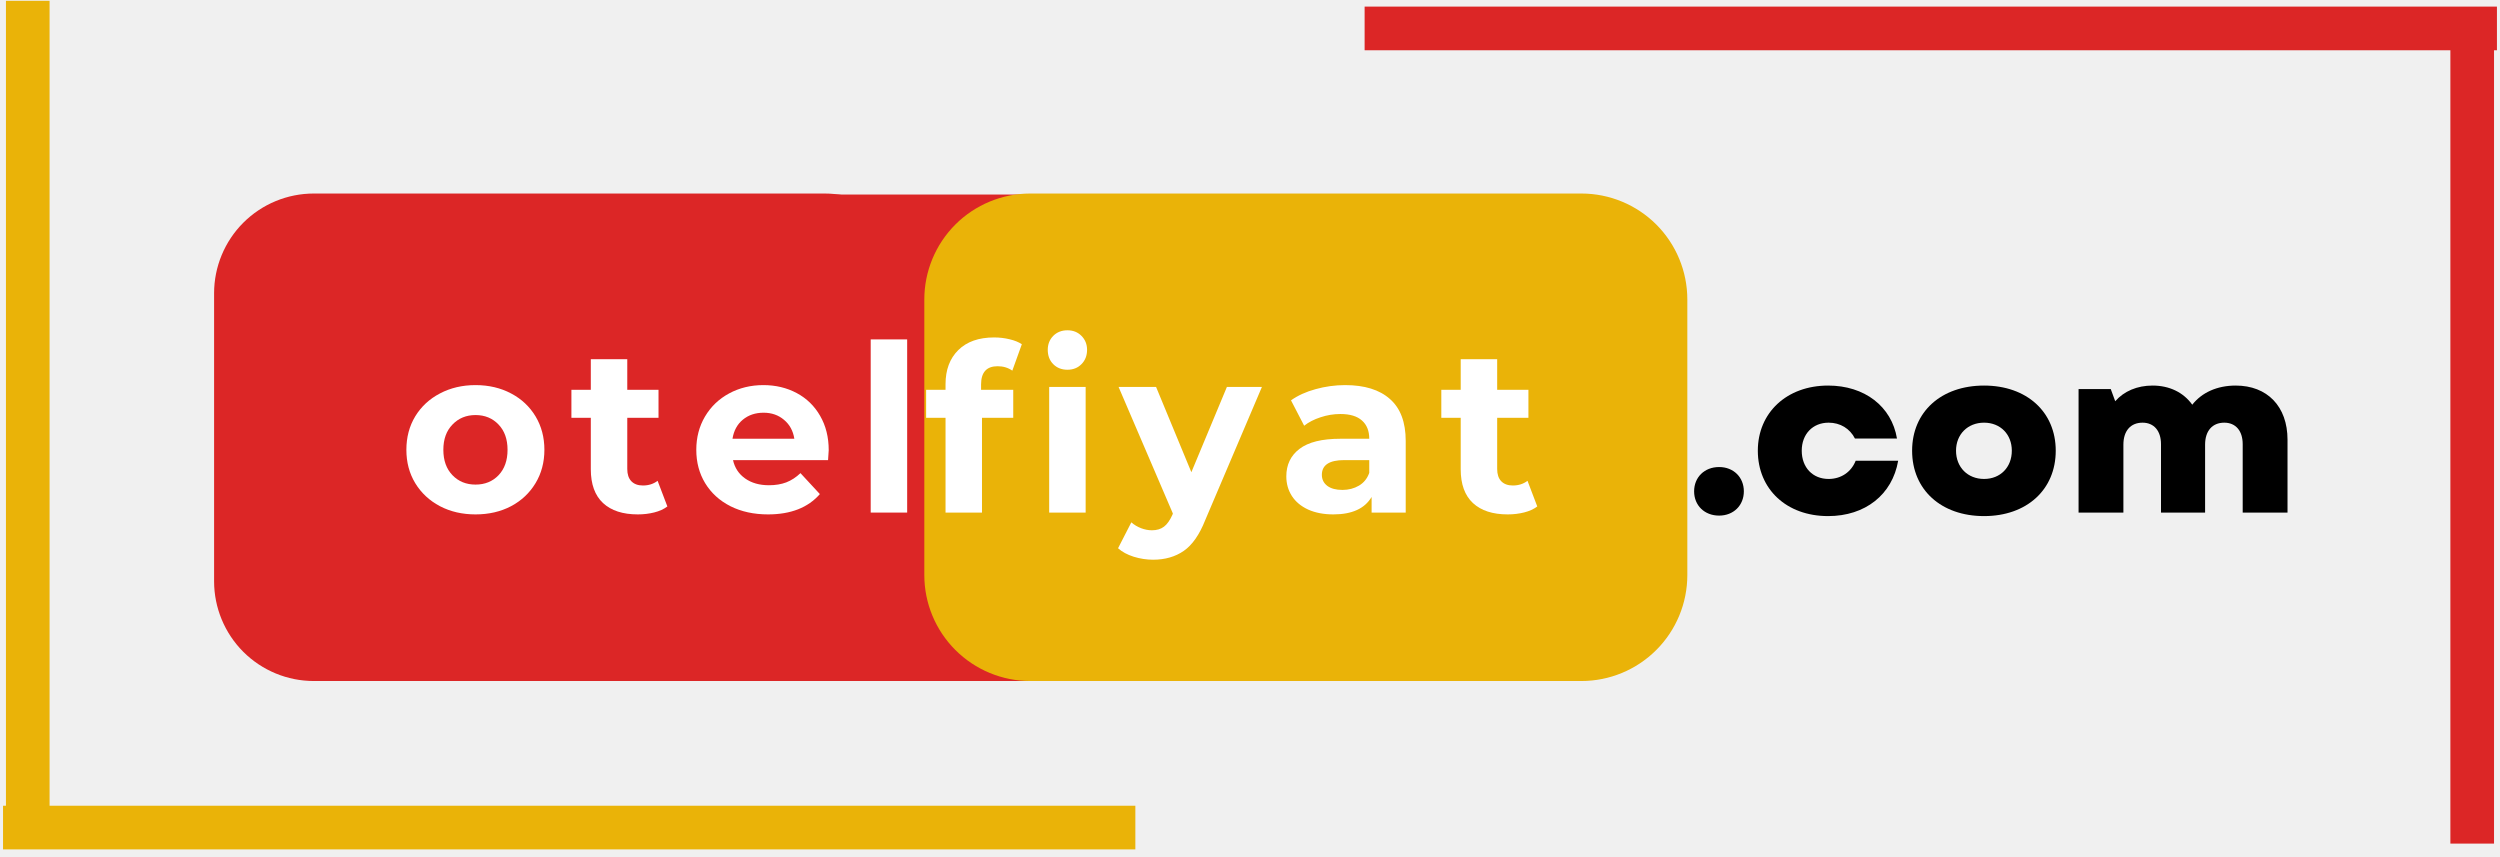
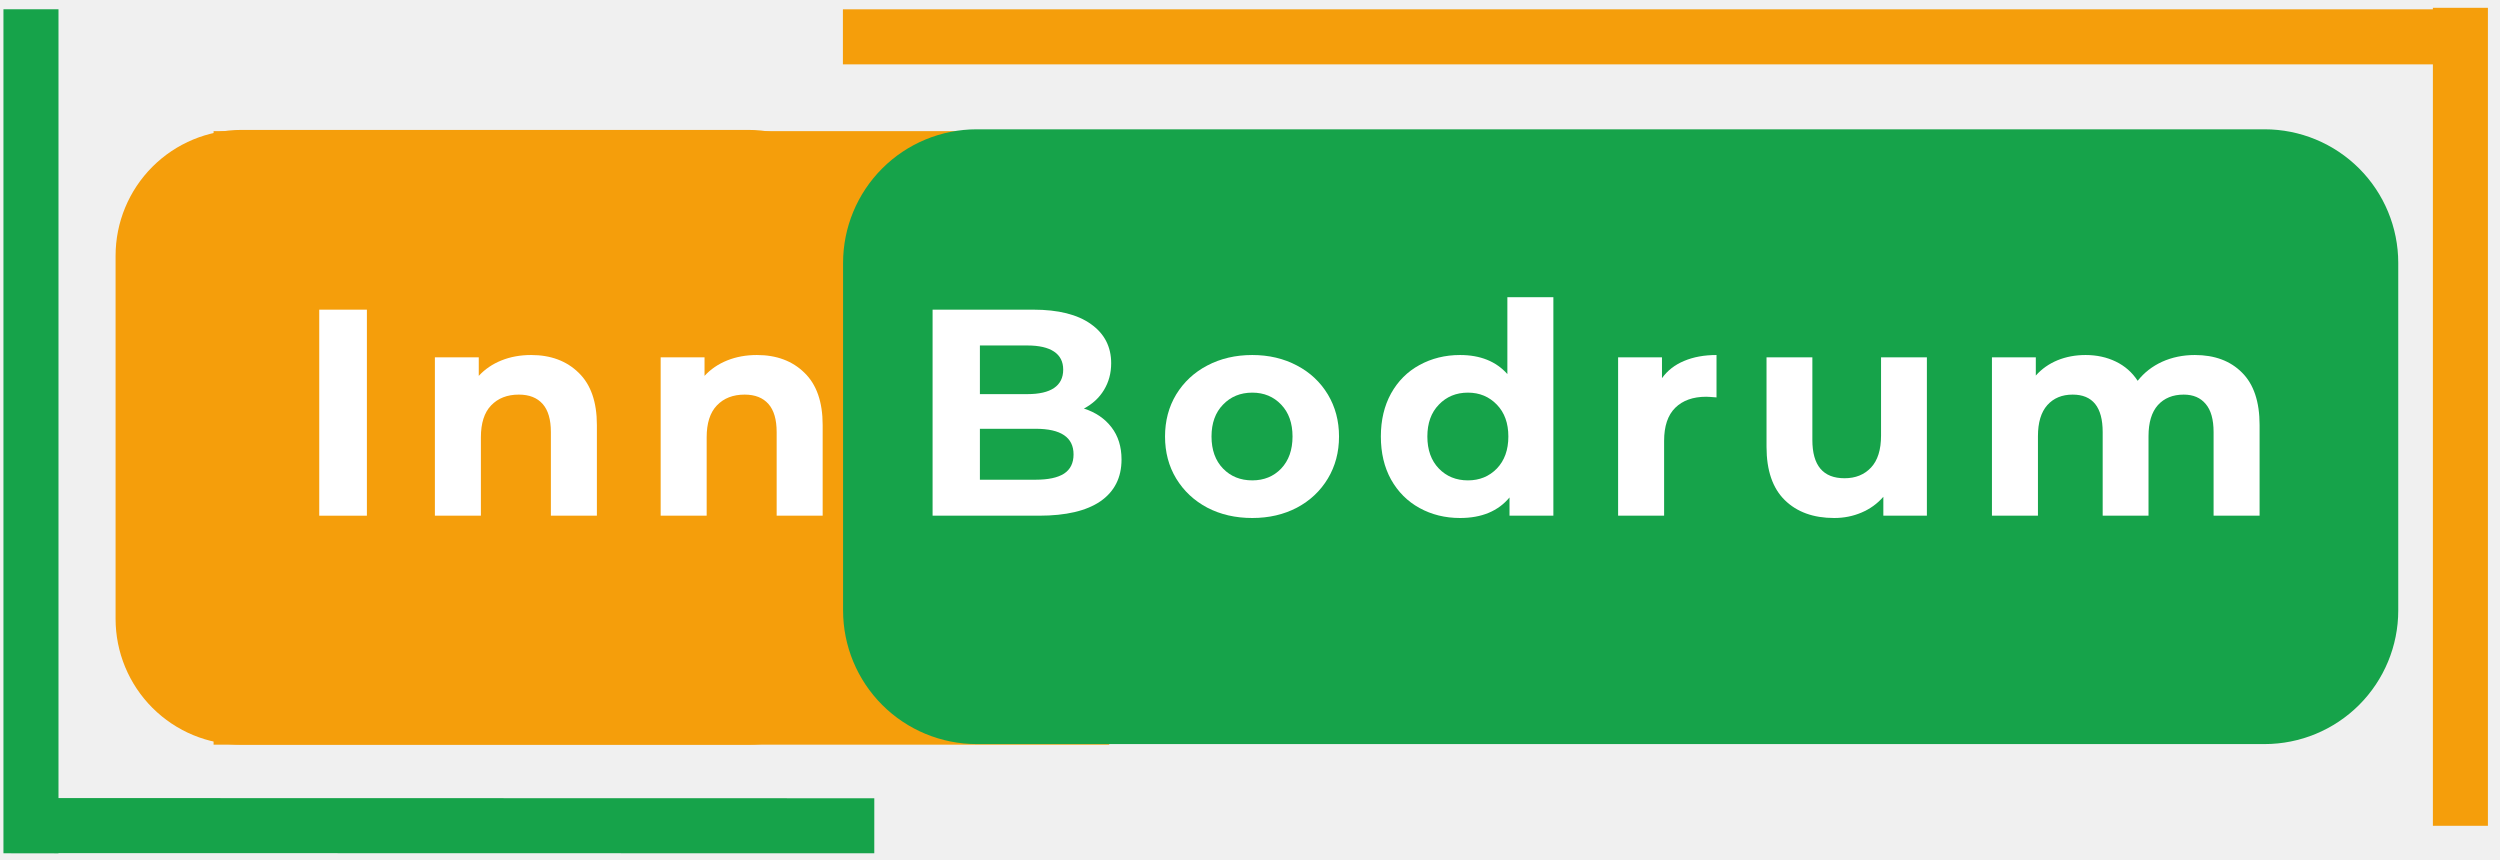
- <svg xmlns="http://www.w3.org/2000/svg" width="400" zoomAndPan="magnify" viewBox="0 0 300 102.75" height="137" preserveAspectRatio="xMidYMid meet" version="1.0">
+ <svg xmlns="http://www.w3.org/2000/svg" width="317" zoomAndPan="magnify" viewBox="0 0 237.75 81.75" height="109" preserveAspectRatio="xMidYMid meet" version="1.0">
  <defs>
    <g />
-     <clipPath id="1ea29089ad">
-       <path d="M 25.691 23.223 L 110.93 23.223 L 110.93 81.723 L 25.691 81.723 Z M 25.691 23.223 " clip-rule="nonzero" />
+     <clipPath id="830e9976d7">
+       <path d="M 10.992 12.355 L 83.16 12.355 L 83.16 70.82 L 10.992 70.82 Z M 10.992 12.355 " clip-rule="nonzero" />
    </clipPath>
-     <clipPath id="2d13ecf7a9">
-       <path d="M 37.66 23.223 L 98.945 23.223 C 102.121 23.223 105.164 24.484 107.41 26.727 C 109.656 28.973 110.918 32.016 110.918 35.191 L 110.918 69.754 C 110.918 72.926 109.656 75.973 107.41 78.219 C 105.164 80.461 102.121 81.723 98.945 81.723 L 37.66 81.723 C 34.488 81.723 31.441 80.461 29.195 78.219 C 26.953 75.973 25.691 72.926 25.691 69.754 L 25.691 35.191 C 25.691 32.016 26.953 28.973 29.195 26.727 C 31.441 24.484 34.488 23.223 37.66 23.223 Z M 37.66 23.223 " clip-rule="nonzero" />
+     <clipPath id="92b1cbe3c0">
+       <path d="M 22.957 12.355 L 71.184 12.355 C 74.355 12.355 77.398 13.617 79.641 15.859 C 81.887 18.102 83.145 21.145 83.145 24.32 L 83.145 58.855 C 83.145 62.031 81.887 65.074 79.641 67.316 C 77.398 69.559 74.355 70.82 71.184 70.82 L 22.957 70.82 C 19.781 70.82 16.738 69.559 14.496 67.316 C 12.254 65.074 10.992 62.031 10.992 58.855 L 10.992 24.32 C 10.992 21.145 12.254 18.102 14.496 15.859 C 16.738 13.617 19.781 12.355 22.957 12.355 Z M 22.957 12.355 " clip-rule="nonzero" />
    </clipPath>
-     <clipPath id="784e932c1f">
-       <path d="M 40.477 23.34 L 125.703 23.34 L 125.703 81.723 L 40.477 81.723 Z M 40.477 23.34 " clip-rule="nonzero" />
+     <clipPath id="98c3ad9acf">
+       <path d="M 20.312 12.473 L 105.484 12.473 L 105.484 70.82 L 20.312 70.82 Z M 20.312 12.473 " clip-rule="nonzero" />
    </clipPath>
-     <clipPath id="2b7e725cfa">
-       <path d="M 0.363 96 L 139 96 L 139 102 L 0.363 102 Z M 0.363 96 " clip-rule="nonzero" />
+     <clipPath id="b37889f4b5">
+       <path d="M 0.238 0 L 6 0 L 6 81.5 L 0.238 81.5 Z M 0.238 0 " clip-rule="nonzero" />
    </clipPath>
-     <clipPath id="fe83d96a2a">
-       <path d="M 0.363 0 L 6 0 L 6 102 L 0.363 102 Z M 0.363 0 " clip-rule="nonzero" />
+     <clipPath id="8352389ea8">
+       <path d="M 77 0 L 237.262 0 L 237.262 7 L 77 7 Z M 77 0 " clip-rule="nonzero" />
    </clipPath>
-     <clipPath id="3c034fc2f8">
-       <path d="M 161 0 L 299.637 0 L 299.637 7 L 161 7 Z M 161 0 " clip-rule="nonzero" />
+     <clipPath id="d0d48ed987">
+       <path d="M 231 0 L 237 0 L 237 81.5 L 231 81.5 Z M 231 0 " clip-rule="nonzero" />
    </clipPath>
-     <clipPath id="701250b76f">
-       <path d="M 294 0 L 299.637 0 L 299.637 102.5 L 294 102.5 Z M 294 0 " clip-rule="nonzero" />
+     <clipPath id="f21545a456">
+       <path d="M 80.176 12.297 L 228.164 12.297 L 228.164 70.762 L 80.176 70.762 Z M 80.176 12.297 " clip-rule="nonzero" />
    </clipPath>
-     <clipPath id="72fbd2b04e">
-       <path d="M 110.918 23.223 L 202.555 23.223 L 202.555 81.723 L 110.918 81.723 Z M 110.918 23.223 " clip-rule="nonzero" />
+     <clipPath id="0acd163faa">
+       <path d="M 92.887 12.297 L 215.363 12.297 C 218.734 12.297 221.965 13.637 224.352 16.02 C 226.734 18.402 228.074 21.637 228.074 25.008 L 228.074 58.051 C 228.074 61.422 226.734 64.656 224.352 67.039 C 221.965 69.422 218.734 70.762 215.363 70.762 L 92.887 70.762 C 89.516 70.762 86.281 69.422 83.898 67.039 C 81.516 64.656 80.176 61.422 80.176 58.051 L 80.176 25.008 C 80.176 21.637 81.516 18.402 83.898 16.02 C 86.281 13.637 89.516 12.297 92.887 12.297 Z M 92.887 12.297 " clip-rule="nonzero" />
    </clipPath>
-     <clipPath id="4aa36c8187">
-       <path d="M 123.637 23.223 L 189.762 23.223 C 193.137 23.223 196.371 24.562 198.758 26.945 C 201.141 29.332 202.48 32.566 202.48 35.941 L 202.48 69.004 C 202.48 72.379 201.141 75.613 198.758 77.996 C 196.371 80.383 193.137 81.723 189.762 81.723 L 123.637 81.723 C 120.262 81.723 117.027 80.383 114.641 77.996 C 112.258 75.613 110.918 72.379 110.918 69.004 L 110.918 35.941 C 110.918 32.566 112.258 29.332 114.641 26.945 C 117.027 24.562 120.262 23.223 123.637 23.223 Z M 123.637 23.223 " clip-rule="nonzero" />
+     <clipPath id="450ea71218">
+       <path d="M 0.238 48 L 113 48 L 113 81.5 L 0.238 81.5 Z M 0.238 48 " clip-rule="nonzero" />
    </clipPath>
  </defs>
-   <g clip-path="url(#1ea29089ad)">
-     <g clip-path="url(#2d13ecf7a9)">
-       <path fill="#dc2626" d="M 25.691 23.223 L 110.93 23.223 L 110.93 81.723 L 25.691 81.723 Z M 25.691 23.223 " fill-opacity="1" fill-rule="nonzero" />
+   <g clip-path="url(#830e9976d7)">
+     <g clip-path="url(#92b1cbe3c0)">
+       <path fill="#f59e0b" d="M 10.992 12.355 L 83.16 12.355 L 83.16 70.82 L 10.992 70.82 Z M 10.992 12.355 " fill-opacity="1" fill-rule="nonzero" />
    </g>
  </g>
-   <g clip-path="url(#784e932c1f)">
-     <path fill="#dc2626" d="M 40.477 23.34 L 125.773 23.34 L 125.773 81.723 L 40.477 81.723 Z M 40.477 23.34 " fill-opacity="1" fill-rule="nonzero" />
+   <g clip-path="url(#98c3ad9acf)">
+     <path fill="#f59e0b" d="M 20.312 12.473 L 105.555 12.473 L 105.555 70.82 L 20.312 70.82 Z M 20.312 12.473 " fill-opacity="1" fill-rule="nonzero" />
+   </g>
+   <g clip-path="url(#b37889f4b5)">
+     <path stroke-linecap="butt" transform="matrix(0.00000000130501, -0.747713, 0.747713, 0.00000000130501, 0.328984, 81.14312)" fill="none" stroke-linejoin="miter" d="M -0.002 3.499 L 107.341 3.499 " stroke="#16a34a" stroke-width="7" stroke-opacity="1" stroke-miterlimit="4" />
+   </g>
+   <g clip-path="url(#8352389ea8)">
+     <path stroke-linecap="butt" transform="matrix(-0.747713, 0, 0, -0.747713, 235.286, 6.121322)" fill="none" stroke-linejoin="miter" d="M 0.001 3.501 L 207.467 3.501 " stroke="#f59e0b" stroke-width="7" stroke-opacity="1" stroke-miterlimit="4" />
+   </g>
+   <g clip-path="url(#d0d48ed987)">
+     <path stroke-linecap="butt" transform="matrix(0.00000000130501, 0.747713, -0.747713, 0.00000000130501, 236.6014, 0.743805)" fill="none" stroke-linejoin="miter" d="M -0.002 3.5 L 104.039 3.5 " stroke="#f59e0b" stroke-width="7" stroke-opacity="1" stroke-miterlimit="4" />
+   </g>
+   <g clip-path="url(#f21545a456)">
+     <g clip-path="url(#0acd163faa)">
+       <path fill="#16a34a" d="M 80.176 12.297 L 228.164 12.297 L 228.164 70.762 L 80.176 70.762 Z M 80.176 12.297 " fill-opacity="1" fill-rule="nonzero" />
+     </g>
+   </g>
+   <g clip-path="url(#450ea71218)">
+     <path stroke-linecap="butt" transform="matrix(0.747713, 0.000163751, -0.000163751, 0.747713, 1.061474, 75.89626)" fill="none" stroke-linejoin="miter" d="M 0.002 3.498 L 109.78 3.5 " stroke="#16a34a" stroke-width="7" stroke-opacity="1" stroke-miterlimit="4" />
  </g>
  <g fill="#ffffff" fill-opacity="1">
-     <g transform="translate(47.87432, 61.50942)">
+     <g transform="translate(28.03227, 49.0428)">
      <g>
-         <path d="M 9.188 0.219 C 7.602 0.219 6.18 -0.109 4.922 -0.766 C 3.66 -1.43 2.672 -2.352 1.953 -3.531 C 1.242 -4.707 0.891 -6.039 0.891 -7.531 C 0.891 -9.031 1.242 -10.367 1.953 -11.547 C 2.672 -12.723 3.66 -13.641 4.922 -14.297 C 6.18 -14.961 7.602 -15.297 9.188 -15.297 C 10.781 -15.297 12.203 -14.961 13.453 -14.297 C 14.703 -13.641 15.68 -12.723 16.391 -11.547 C 17.098 -10.367 17.453 -9.031 17.453 -7.531 C 17.453 -6.039 17.098 -4.707 16.391 -3.531 C 15.68 -2.352 14.703 -1.43 13.453 -0.766 C 12.203 -0.109 10.781 0.219 9.188 0.219 Z M 9.188 -3.359 C 10.312 -3.359 11.234 -3.734 11.953 -4.484 C 12.672 -5.242 13.031 -6.258 13.031 -7.531 C 13.031 -8.801 12.672 -9.812 11.953 -10.562 C 11.234 -11.32 10.312 -11.703 9.188 -11.703 C 8.07 -11.703 7.148 -11.32 6.422 -10.562 C 5.691 -9.812 5.328 -8.801 5.328 -7.531 C 5.328 -6.258 5.691 -5.242 6.422 -4.484 C 7.148 -3.734 8.07 -3.359 9.188 -3.359 Z M 9.188 -3.359 " />
+         <path d="M 2.328 -19.594 L 6.859 -19.594 L 6.859 0 L 2.328 0 Z M 2.328 -19.594 " />
      </g>
    </g>
  </g>
  <g fill="#ffffff" fill-opacity="1">
-     <g transform="translate(68.35044, 61.50942)">
+     <g transform="translate(39.34209, 49.0428)">
      <g>
-         <path d="M 11.734 -0.734 C 11.305 -0.41 10.781 -0.172 10.156 -0.016 C 9.531 0.141 8.875 0.219 8.188 0.219 C 6.383 0.219 4.992 -0.234 4.016 -1.141 C 3.035 -2.055 2.547 -3.406 2.547 -5.188 L 2.547 -11.375 L 0.219 -11.375 L 0.219 -14.734 L 2.547 -14.734 L 2.547 -18.406 L 6.922 -18.406 L 6.922 -14.734 L 10.672 -14.734 L 10.672 -11.375 L 6.922 -11.375 L 6.922 -5.234 C 6.922 -4.598 7.082 -4.109 7.406 -3.766 C 7.738 -3.422 8.203 -3.25 8.797 -3.25 C 9.484 -3.25 10.07 -3.438 10.562 -3.812 Z M 11.734 -0.734 " />
+         <path d="M 11.172 -15.281 C 13.035 -15.281 14.539 -14.719 15.688 -13.594 C 16.844 -12.477 17.422 -10.82 17.422 -8.625 L 17.422 0 L 13.047 0 L 13.047 -7.953 C 13.047 -9.148 12.785 -10.039 12.266 -10.625 C 11.742 -11.219 10.988 -11.516 10 -11.516 C 8.895 -11.516 8.016 -11.172 7.359 -10.484 C 6.711 -9.805 6.391 -8.797 6.391 -7.453 L 6.391 0 L 2.016 0 L 2.016 -15.062 L 6.188 -15.062 L 6.188 -13.297 C 6.77 -13.93 7.488 -14.422 8.344 -14.766 C 9.195 -15.109 10.141 -15.281 11.172 -15.281 Z M 11.172 -15.281 " />
      </g>
    </g>
  </g>
  <g fill="#ffffff" fill-opacity="1">
-     <g transform="translate(82.66438, 61.50942)">
+     <g transform="translate(60.81318, 49.0428)">
      <g>
-         <path d="M 16.781 -7.484 C 16.781 -7.422 16.754 -7.023 16.703 -6.297 L 5.297 -6.297 C 5.504 -5.367 5.988 -4.633 6.75 -4.094 C 7.52 -3.551 8.473 -3.281 9.609 -3.281 C 10.391 -3.281 11.082 -3.395 11.688 -3.625 C 12.301 -3.863 12.867 -4.234 13.391 -4.734 L 15.719 -2.219 C 14.301 -0.594 12.227 0.219 9.5 0.219 C 7.801 0.219 6.297 -0.109 4.984 -0.766 C 3.68 -1.43 2.672 -2.352 1.953 -3.531 C 1.242 -4.707 0.891 -6.039 0.891 -7.531 C 0.891 -9.008 1.238 -10.344 1.938 -11.531 C 2.645 -12.719 3.609 -13.641 4.828 -14.297 C 6.055 -14.961 7.426 -15.297 8.938 -15.297 C 10.414 -15.297 11.75 -14.977 12.938 -14.344 C 14.133 -13.707 15.07 -12.797 15.75 -11.609 C 16.438 -10.422 16.781 -9.047 16.781 -7.484 Z M 8.969 -11.984 C 7.977 -11.984 7.145 -11.703 6.469 -11.141 C 5.801 -10.586 5.391 -9.828 5.234 -8.859 L 12.656 -8.859 C 12.508 -9.805 12.098 -10.562 11.422 -11.125 C 10.754 -11.695 9.938 -11.984 8.969 -11.984 Z M 8.969 -11.984 " />
+         <path d="M 11.172 -15.281 C 13.035 -15.281 14.539 -14.719 15.688 -13.594 C 16.844 -12.477 17.422 -10.82 17.422 -8.625 L 17.422 0 L 13.047 0 L 13.047 -7.953 C 13.047 -9.148 12.785 -10.039 12.266 -10.625 C 11.742 -11.219 10.988 -11.516 10 -11.516 C 8.895 -11.516 8.016 -11.172 7.359 -10.484 C 6.711 -9.805 6.391 -8.797 6.391 -7.453 L 6.391 0 L 2.016 0 L 2.016 -15.062 L 6.188 -15.062 L 6.188 -13.297 C 6.77 -13.93 7.488 -14.422 8.344 -14.766 C 9.195 -15.109 10.141 -15.281 11.172 -15.281 Z M 11.172 -15.281 " />
      </g>
    </g>
  </g>
  <g fill="#ffffff" fill-opacity="1">
-     <g transform="translate(102.4683, 61.50942)">
-       <g>
-         <path d="M 2.016 -20.781 L 6.391 -20.781 L 6.391 0 L 2.016 0 Z M 2.016 -20.781 " />
-       </g>
-     </g>
-   </g>
-   <g fill="#000000" fill-opacity="1">
-     <g transform="translate(202.4814, 61.50942)">
-       <g>
-         <path d="M 3.812 0.363 C 5.547 0.363 6.781 -0.867 6.781 -2.551 C 6.781 -4.23 5.547 -5.465 3.812 -5.465 C 2.047 -5.465 0.812 -4.23 0.812 -2.551 C 0.812 -0.867 2.047 0.363 3.812 0.363 Z M 3.812 0.363 " />
-       </g>
-     </g>
-   </g>
-   <g fill="#000000" fill-opacity="1">
-     <g transform="translate(210.0721, 61.50942)">
-       <g>
-         <path d="M 9.301 0.422 C 13.758 0.422 17.008 -2.156 17.707 -6.219 L 12.609 -6.219 C 12.078 -4.875 10.871 -4.035 9.359 -4.035 C 7.453 -4.035 6.137 -5.406 6.137 -7.426 C 6.137 -9.414 7.453 -10.789 9.359 -10.789 C 10.758 -10.789 11.91 -10.086 12.523 -8.883 L 17.566 -8.883 C 16.922 -12.75 13.672 -15.242 9.301 -15.242 C 4.344 -15.242 0.867 -11.992 0.867 -7.426 C 0.867 -2.801 4.316 0.422 9.301 0.422 Z M 9.301 0.422 " />
-       </g>
-     </g>
-   </g>
-   <g fill="#000000" fill-opacity="1">
-     <g transform="translate(228.5866, 61.50942)">
-       <g>
-         <path d="M 9.5 0.422 C 14.625 0.422 18.102 -2.746 18.102 -7.426 C 18.102 -12.078 14.625 -15.242 9.5 -15.242 C 4.344 -15.242 0.867 -12.078 0.867 -7.426 C 0.867 -2.746 4.344 0.422 9.5 0.422 Z M 6.137 -7.426 C 6.137 -9.387 7.539 -10.789 9.5 -10.789 C 11.461 -10.789 12.832 -9.387 12.832 -7.426 C 12.832 -5.438 11.461 -4.035 9.5 -4.035 C 7.539 -4.035 6.137 -5.438 6.137 -7.426 Z M 6.137 -7.426 " />
-       </g>
-     </g>
-   </g>
-   <g fill="#000000" fill-opacity="1">
-     <g transform="translate(247.5493, 61.50942)">
-       <g>
-         <path d="M 1.879 0 L 7.258 0 L 7.258 -8.152 C 7.258 -9.809 8.125 -10.789 9.555 -10.789 C 10.926 -10.789 11.77 -9.809 11.77 -8.211 L 11.77 0 L 17.062 0 L 17.062 -8.152 C 17.062 -9.809 17.934 -10.789 19.363 -10.789 C 20.734 -10.789 21.574 -9.809 21.574 -8.211 L 21.574 0 L 26.953 0 L 26.953 -8.742 C 26.953 -12.75 24.516 -15.242 20.734 -15.242 C 18.492 -15.242 16.672 -14.402 15.523 -12.945 C 14.457 -14.43 12.777 -15.242 10.758 -15.242 C 8.91 -15.242 7.34 -14.57 6.277 -13.363 L 5.742 -14.82 L 1.879 -14.82 Z M 1.879 0 " />
-       </g>
-     </g>
-   </g>
-   <g clip-path="url(#2b7e725cfa)">
-     <path stroke-linecap="butt" transform="matrix(0.74818, 0, 0, 0.74818, 0.364079, 96.6916)" fill="none" stroke-linejoin="miter" d="M -0.001 3.498 L 181.612 3.498 " stroke="#eab308" stroke-width="7" stroke-opacity="1" stroke-miterlimit="4" />
-   </g>
-   <g clip-path="url(#fe83d96a2a)">
-     <path stroke-linecap="butt" transform="matrix(0, -0.74818, 0.74818, 0, 0.713062, 99.30548)" fill="none" stroke-linejoin="miter" d="M 0.001 3.5 L 132.604 3.5 " stroke="#eab308" stroke-width="7" stroke-opacity="1" stroke-miterlimit="4" />
-   </g>
-   <g clip-path="url(#3c034fc2f8)">
-     <path stroke-linecap="butt" transform="matrix(-0.74818, 0, 0, -0.74818, 299.6328, 6.034268)" fill="none" stroke-linejoin="miter" d="M -0 3.502 L 181.613 3.502 " stroke="#dc2626" stroke-width="7" stroke-opacity="1" stroke-miterlimit="4" />
-   </g>
-   <g clip-path="url(#701250b76f)">
-     <path stroke-linecap="butt" transform="matrix(0, 0.74818, -0.74818, 0, 299.2821, 3.415738)" fill="none" stroke-linejoin="miter" d="M -0.002 3.499 L 130.737 3.499 " stroke="#dc2626" stroke-width="7" stroke-opacity="1" stroke-miterlimit="4" />
-   </g>
-   <g clip-path="url(#72fbd2b04e)">
-     <g clip-path="url(#4aa36c8187)">
-       <path fill="#eab308" d="M 110.918 23.223 L 202.555 23.223 L 202.555 81.723 L 110.918 81.723 Z M 110.918 23.223 " fill-opacity="1" fill-rule="nonzero" />
+     <g transform="translate(82.28822, 49.0428)">
+       <g />
    </g>
  </g>
  <g fill="#ffffff" fill-opacity="1">
-     <g transform="translate(110.9171, 61.50942)">
+     <g transform="translate(86.36078, 49.0428)">
      <g>
-         <path d="M 6.812 -14.734 L 10.672 -14.734 L 10.672 -11.375 L 6.922 -11.375 L 6.922 0 L 2.547 0 L 2.547 -11.375 L 0.219 -11.375 L 0.219 -14.734 L 2.547 -14.734 L 2.547 -15.406 C 2.547 -17.125 3.055 -18.488 4.078 -19.5 C 5.098 -20.508 6.531 -21.016 8.375 -21.016 C 9.031 -21.016 9.648 -20.941 10.234 -20.797 C 10.828 -20.66 11.316 -20.461 11.703 -20.203 L 10.562 -17.031 C 10.062 -17.383 9.473 -17.562 8.797 -17.562 C 7.473 -17.562 6.812 -16.832 6.812 -15.375 Z M 6.812 -14.734 " />
+         <path d="M 16.719 -10.188 C 17.832 -9.832 18.707 -9.238 19.344 -8.406 C 19.977 -7.582 20.297 -6.562 20.297 -5.344 C 20.297 -3.625 19.629 -2.301 18.297 -1.375 C 16.961 -0.457 15.016 0 12.453 0 L 2.328 0 L 2.328 -19.594 L 11.906 -19.594 C 14.289 -19.594 16.117 -19.133 17.391 -18.219 C 18.672 -17.312 19.312 -16.07 19.312 -14.5 C 19.312 -13.551 19.082 -12.703 18.625 -11.953 C 18.176 -11.211 17.539 -10.625 16.719 -10.188 Z M 6.828 -16.188 L 6.828 -11.562 L 11.344 -11.562 C 12.457 -11.562 13.301 -11.754 13.875 -12.141 C 14.457 -12.535 14.75 -13.117 14.75 -13.891 C 14.75 -14.648 14.457 -15.223 13.875 -15.609 C 13.301 -15.992 12.457 -16.188 11.344 -16.188 Z M 12.125 -3.422 C 13.32 -3.422 14.223 -3.613 14.828 -4 C 15.43 -4.395 15.734 -5.004 15.734 -5.828 C 15.734 -7.453 14.531 -8.266 12.125 -8.266 L 6.828 -8.266 L 6.828 -3.422 Z M 12.125 -3.422 " />
      </g>
    </g>
  </g>
  <g fill="#ffffff" fill-opacity="1">
-     <g transform="translate(123.8866, 61.50942)">
+     <g transform="translate(109.9033, 49.0428)">
      <g>
-         <path d="M 2.016 -15.078 L 6.391 -15.078 L 6.391 0 L 2.016 0 Z M 4.203 -17.141 C 3.516 -17.141 2.945 -17.363 2.5 -17.812 C 2.062 -18.258 1.844 -18.832 1.844 -19.531 C 1.844 -20.195 2.062 -20.754 2.5 -21.203 C 2.945 -21.648 3.516 -21.875 4.203 -21.875 C 4.891 -21.875 5.453 -21.648 5.891 -21.203 C 6.336 -20.754 6.562 -20.195 6.562 -19.531 C 6.562 -18.832 6.336 -18.258 5.891 -17.812 C 5.453 -17.363 4.891 -17.141 4.203 -17.141 Z M 4.203 -17.141 " />
+         <path d="M 9.188 0.219 C 7.594 0.219 6.164 -0.109 4.906 -0.766 C 3.656 -1.43 2.672 -2.352 1.953 -3.531 C 1.242 -4.707 0.891 -6.039 0.891 -7.531 C 0.891 -9.02 1.242 -10.352 1.953 -11.531 C 2.672 -12.707 3.656 -13.625 4.906 -14.281 C 6.164 -14.945 7.594 -15.281 9.188 -15.281 C 10.77 -15.281 12.188 -14.945 13.438 -14.281 C 14.688 -13.625 15.664 -12.707 16.375 -11.531 C 17.082 -10.352 17.438 -9.02 17.438 -7.531 C 17.438 -6.039 17.082 -4.707 16.375 -3.531 C 15.664 -2.352 14.688 -1.43 13.438 -0.766 C 12.188 -0.109 10.77 0.219 9.188 0.219 Z M 9.188 -3.359 C 10.301 -3.359 11.219 -3.734 11.938 -4.484 C 12.656 -5.242 13.016 -6.258 13.016 -7.531 C 13.016 -8.801 12.656 -9.812 11.938 -10.562 C 11.219 -11.32 10.301 -11.703 9.188 -11.703 C 8.062 -11.703 7.133 -11.32 6.406 -10.562 C 5.676 -9.812 5.312 -8.801 5.312 -7.531 C 5.312 -6.258 5.676 -5.242 6.406 -4.484 C 7.133 -3.734 8.062 -3.359 9.188 -3.359 Z M 9.188 -3.359 " />
      </g>
    </g>
  </g>
  <g fill="#ffffff" fill-opacity="1">
-     <g transform="translate(134.4472, 61.50942)">
+     <g transform="translate(130.3667, 49.0428)">
      <g>
-         <path d="M 16.984 -15.078 L 10.172 0.922 C 9.484 2.66 8.629 3.883 7.609 4.594 C 6.586 5.301 5.359 5.656 3.922 5.656 C 3.141 5.656 2.363 5.535 1.594 5.297 C 0.832 5.055 0.207 4.719 -0.281 4.281 L 1.312 1.172 C 1.656 1.473 2.047 1.707 2.484 1.875 C 2.922 2.039 3.352 2.125 3.781 2.125 C 4.375 2.125 4.859 1.977 5.234 1.688 C 5.609 1.406 5.945 0.926 6.25 0.25 L 6.297 0.109 L -0.219 -15.078 L 4.281 -15.078 L 8.516 -4.844 L 12.781 -15.078 Z M 16.984 -15.078 " />
+         <path d="M 17.359 -20.781 L 17.359 0 L 13.188 0 L 13.188 -1.734 C 12.102 -0.43 10.535 0.219 8.484 0.219 C 7.066 0.219 5.781 -0.098 4.625 -0.734 C 3.477 -1.367 2.578 -2.27 1.922 -3.438 C 1.273 -4.613 0.953 -5.977 0.953 -7.531 C 0.953 -9.082 1.273 -10.445 1.922 -11.625 C 2.578 -12.801 3.477 -13.703 4.625 -14.328 C 5.781 -14.961 7.066 -15.281 8.484 -15.281 C 10.41 -15.281 11.91 -14.676 12.984 -13.469 L 12.984 -20.781 Z M 9.234 -3.359 C 10.336 -3.359 11.254 -3.734 11.984 -4.484 C 12.711 -5.242 13.078 -6.258 13.078 -7.531 C 13.078 -8.801 12.711 -9.812 11.984 -10.562 C 11.254 -11.32 10.336 -11.703 9.234 -11.703 C 8.117 -11.703 7.195 -11.32 6.469 -10.562 C 5.738 -9.812 5.375 -8.801 5.375 -7.531 C 5.375 -6.258 5.738 -5.242 6.469 -4.484 C 7.195 -3.734 8.117 -3.359 9.234 -3.359 Z M 9.234 -3.359 " />
      </g>
    </g>
  </g>
  <g fill="#ffffff" fill-opacity="1">
-     <g transform="translate(153.3268, 61.50942)">
+     <g transform="translate(151.8658, 49.0428)">
      <g>
-         <path d="M 8.094 -15.297 C 10.426 -15.297 12.219 -14.738 13.469 -13.625 C 14.727 -12.52 15.359 -10.844 15.359 -8.594 L 15.359 0 L 11.266 0 L 11.266 -1.875 C 10.441 -0.477 8.91 0.219 6.672 0.219 C 5.516 0.219 4.508 0.023 3.656 -0.359 C 2.801 -0.754 2.148 -1.297 1.703 -1.984 C 1.254 -2.68 1.031 -3.469 1.031 -4.344 C 1.031 -5.738 1.555 -6.836 2.609 -7.641 C 3.672 -8.453 5.305 -8.859 7.516 -8.859 L 10.984 -8.859 C 10.984 -9.805 10.691 -10.535 10.109 -11.047 C 9.535 -11.566 8.672 -11.828 7.516 -11.828 C 6.703 -11.828 5.91 -11.695 5.141 -11.438 C 4.367 -11.188 3.711 -10.848 3.172 -10.422 L 1.594 -13.469 C 2.414 -14.051 3.398 -14.5 4.547 -14.812 C 5.703 -15.133 6.883 -15.297 8.094 -15.297 Z M 7.766 -2.719 C 8.504 -2.719 9.164 -2.891 9.75 -3.234 C 10.332 -3.578 10.742 -4.086 10.984 -4.766 L 10.984 -6.297 L 7.984 -6.297 C 6.191 -6.297 5.297 -5.707 5.297 -4.531 C 5.297 -3.977 5.516 -3.535 5.953 -3.203 C 6.391 -2.879 6.992 -2.719 7.766 -2.719 Z M 7.766 -2.719 " />
+         <path d="M 6.188 -13.078 C 6.707 -13.805 7.41 -14.352 8.297 -14.719 C 9.18 -15.094 10.207 -15.281 11.375 -15.281 L 11.375 -11.25 C 10.883 -11.289 10.555 -11.312 10.391 -11.312 C 9.141 -11.312 8.16 -10.961 7.453 -10.266 C 6.742 -9.566 6.391 -8.516 6.391 -7.109 L 6.391 0 L 2.016 0 L 2.016 -15.062 L 6.188 -15.062 Z M 6.188 -13.078 " />
      </g>
    </g>
  </g>
  <g fill="#ffffff" fill-opacity="1">
-     <g transform="translate(172.7385, 61.50942)">
+     <g transform="translate(166.0588, 49.0428)">
      <g>
-         <path d="M 11.734 -0.734 C 11.305 -0.41 10.781 -0.172 10.156 -0.016 C 9.531 0.141 8.875 0.219 8.188 0.219 C 6.383 0.219 4.992 -0.234 4.016 -1.141 C 3.035 -2.055 2.547 -3.406 2.547 -5.188 L 2.547 -11.375 L 0.219 -11.375 L 0.219 -14.734 L 2.547 -14.734 L 2.547 -18.406 L 6.922 -18.406 L 6.922 -14.734 L 10.672 -14.734 L 10.672 -11.375 L 6.922 -11.375 L 6.922 -5.234 C 6.922 -4.598 7.082 -4.109 7.406 -3.766 C 7.738 -3.422 8.203 -3.25 8.797 -3.25 C 9.484 -3.25 10.07 -3.438 10.562 -3.812 Z M 11.734 -0.734 " />
+         <path d="M 17.188 -15.062 L 17.188 0 L 13.047 0 L 13.047 -1.797 C 12.473 -1.141 11.781 -0.641 10.969 -0.297 C 10.164 0.047 9.301 0.219 8.375 0.219 C 6.395 0.219 4.828 -0.348 3.672 -1.484 C 2.516 -2.617 1.938 -4.305 1.938 -6.547 L 1.938 -15.062 L 6.297 -15.062 L 6.297 -7.203 C 6.297 -4.773 7.316 -3.562 9.359 -3.562 C 10.398 -3.562 11.238 -3.898 11.875 -4.578 C 12.508 -5.254 12.828 -6.266 12.828 -7.609 L 12.828 -15.062 Z M 17.188 -15.062 " />
+       </g>
+     </g>
+   </g>
+   <g fill="#ffffff" fill-opacity="1">
+     <g transform="translate(187.4179, 49.0428)">
+       <g>
+         <path d="M 21.312 -15.281 C 23.195 -15.281 24.691 -14.723 25.797 -13.609 C 26.91 -12.504 27.469 -10.844 27.469 -8.625 L 27.469 0 L 23.094 0 L 23.094 -7.953 C 23.094 -9.148 22.844 -10.039 22.344 -10.625 C 21.852 -11.219 21.156 -11.516 20.25 -11.516 C 19.219 -11.516 18.398 -11.18 17.797 -10.516 C 17.203 -9.848 16.906 -8.863 16.906 -7.562 L 16.906 0 L 12.547 0 L 12.547 -7.953 C 12.547 -10.328 11.594 -11.516 9.688 -11.516 C 8.676 -11.516 7.875 -11.18 7.281 -10.516 C 6.688 -9.848 6.391 -8.863 6.391 -7.562 L 6.391 0 L 2.016 0 L 2.016 -15.062 L 6.188 -15.062 L 6.188 -13.328 C 6.75 -13.961 7.438 -14.445 8.25 -14.781 C 9.062 -15.113 9.953 -15.281 10.922 -15.281 C 11.984 -15.281 12.941 -15.07 13.797 -14.656 C 14.66 -14.238 15.352 -13.629 15.875 -12.828 C 16.488 -13.609 17.266 -14.211 18.203 -14.641 C 19.148 -15.066 20.188 -15.281 21.312 -15.281 Z M 21.312 -15.281 " />
      </g>
    </g>
  </g>
</svg>
